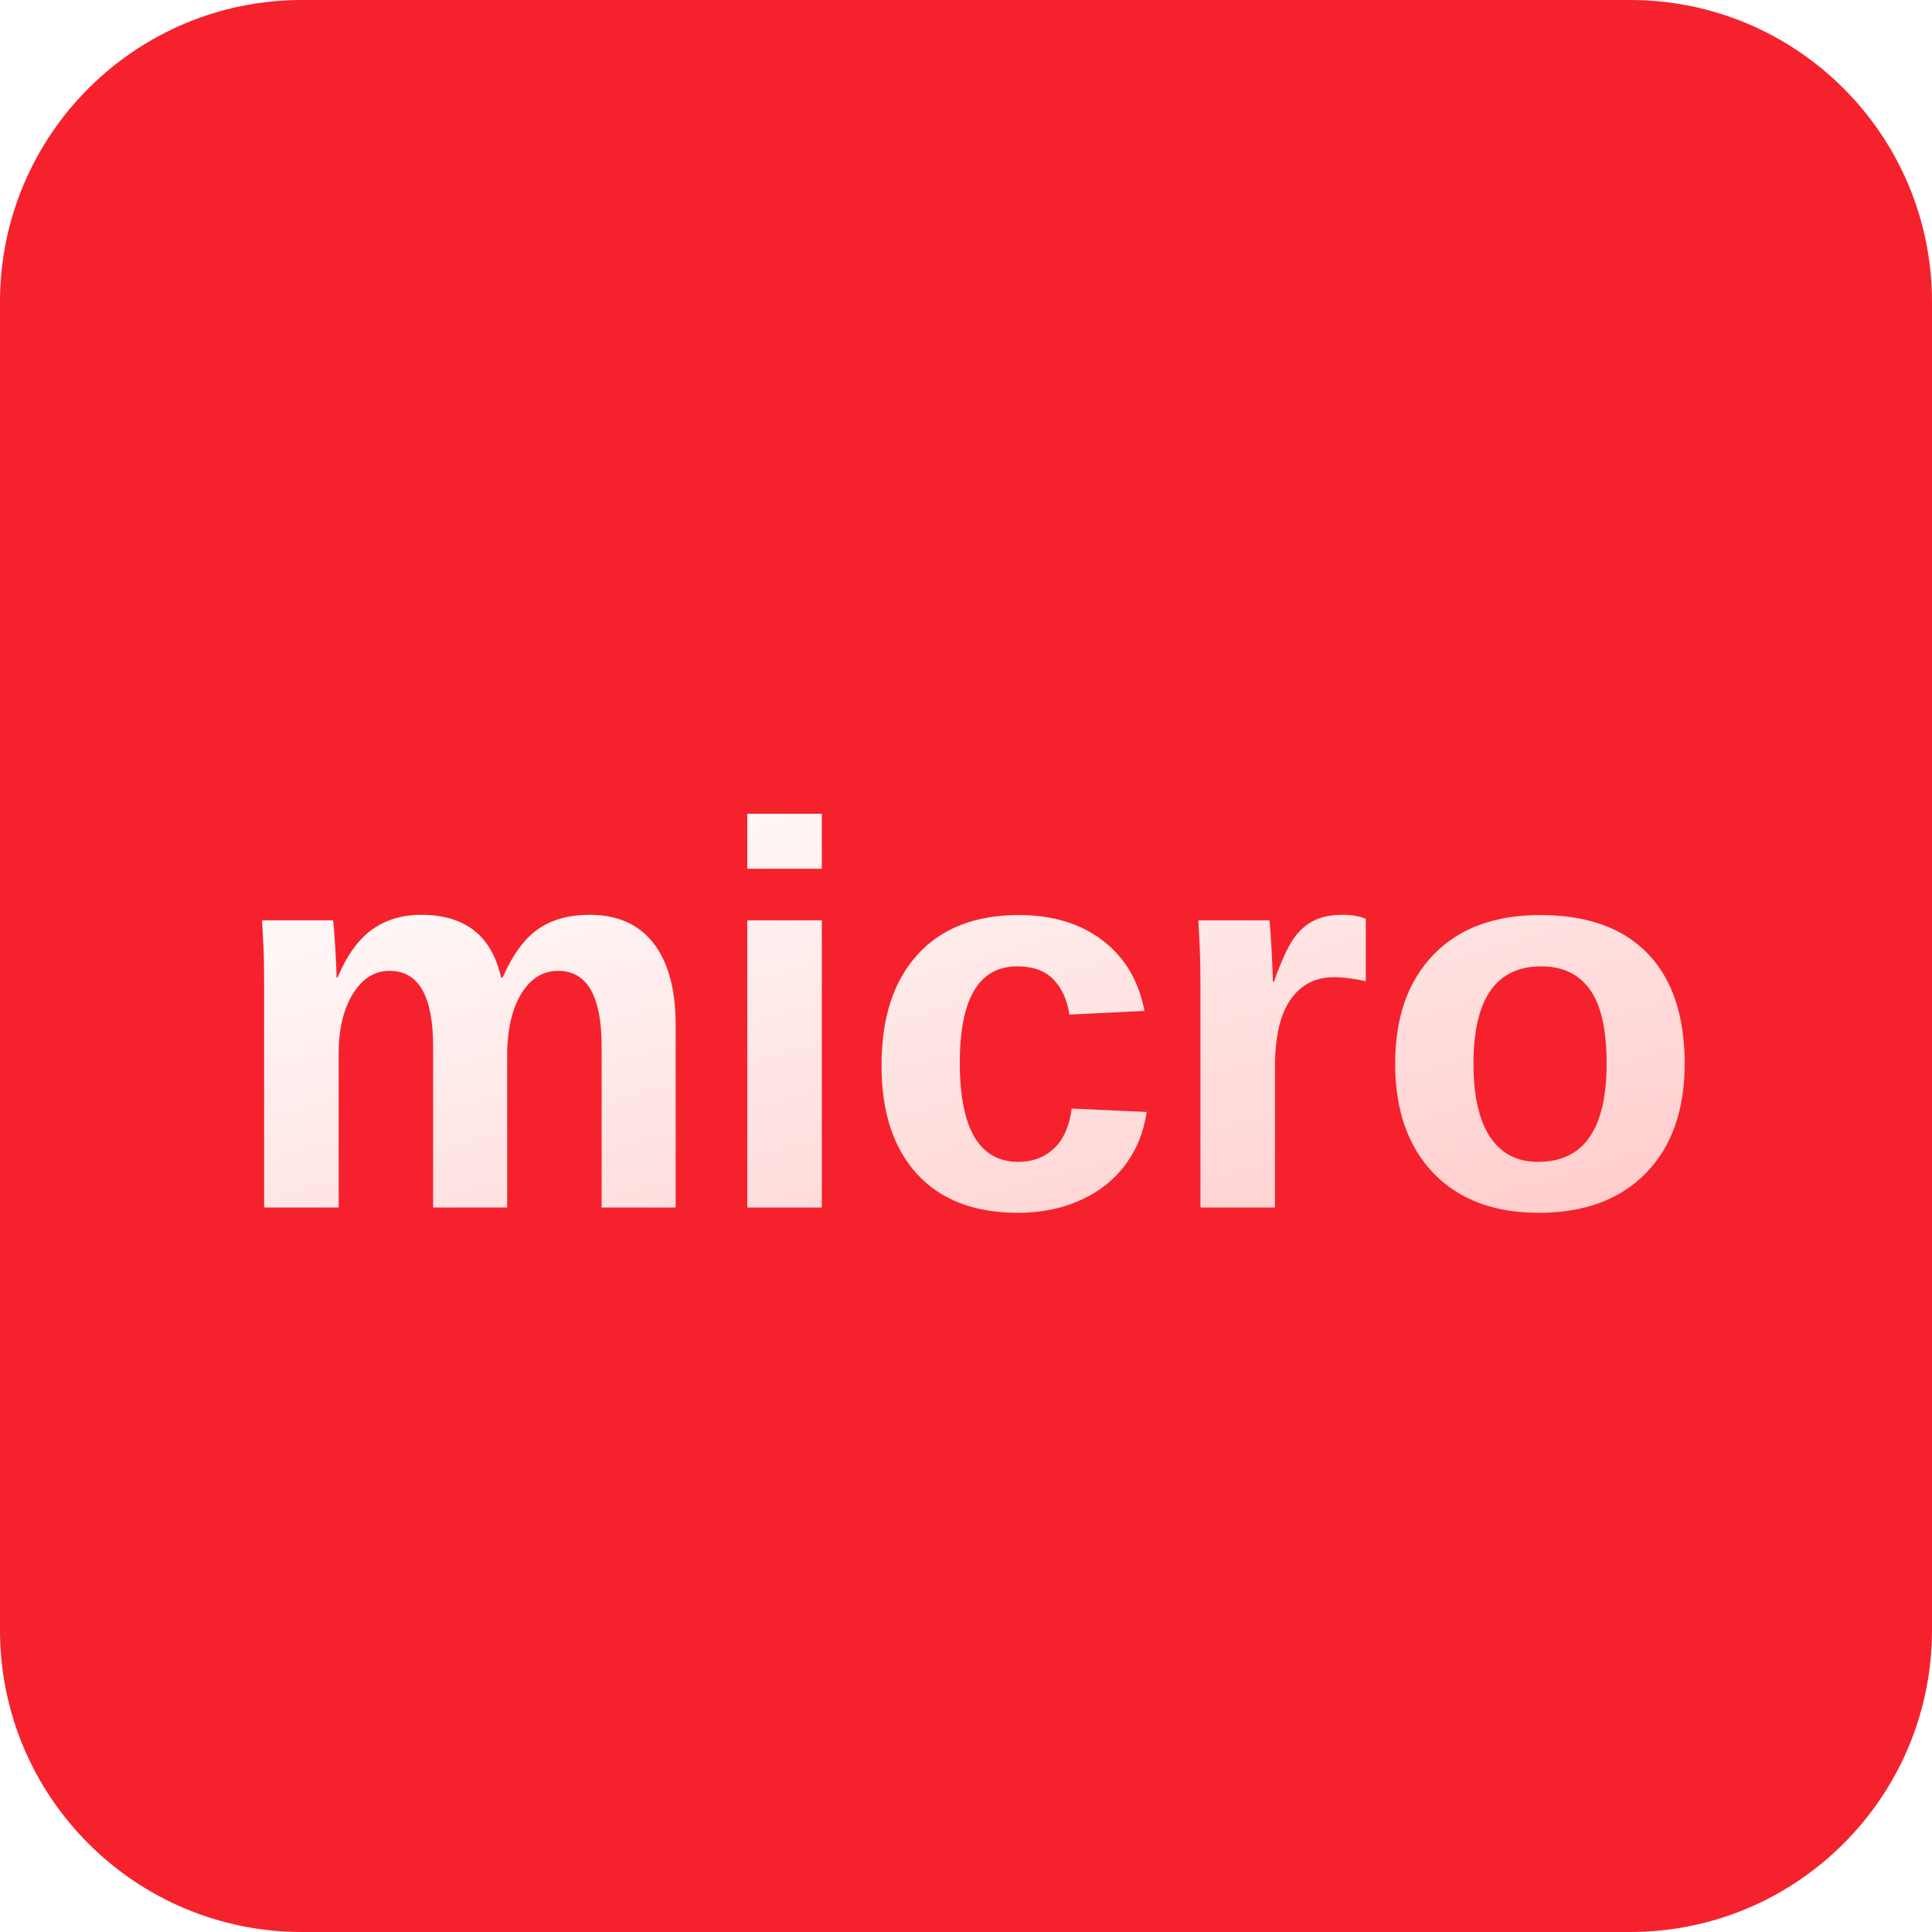
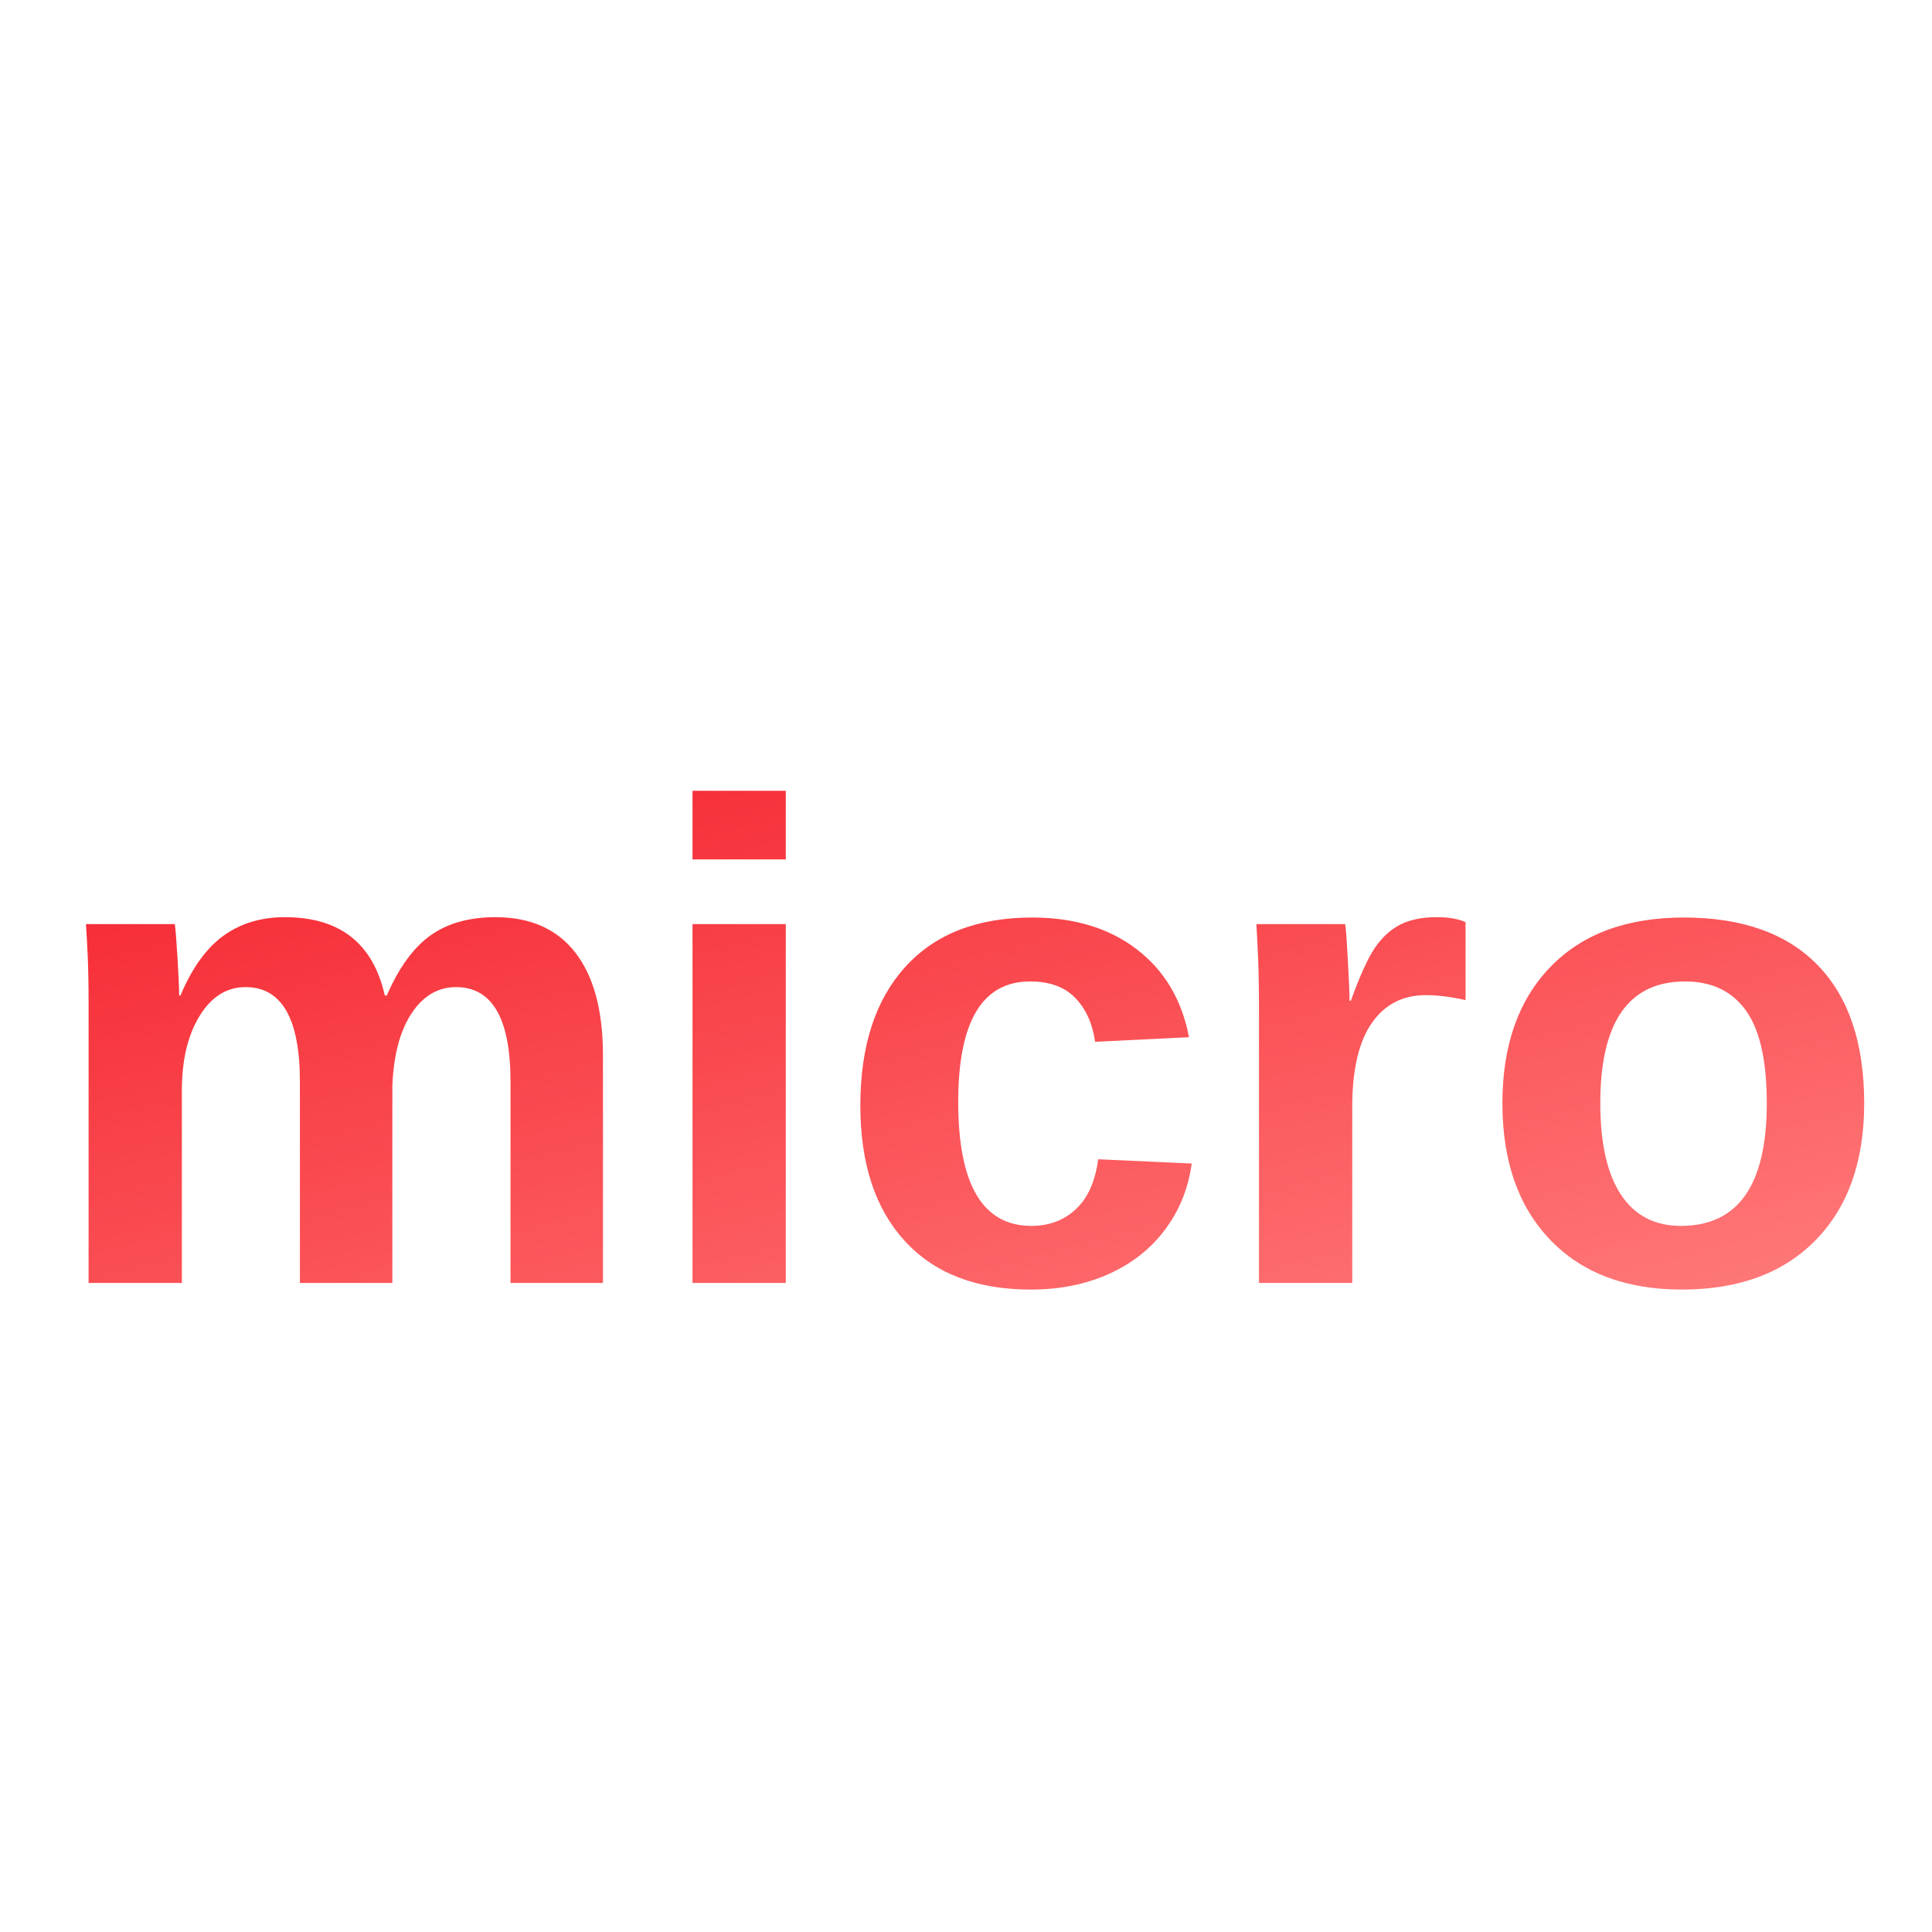
<svg xmlns="http://www.w3.org/2000/svg" width="256" height="256" viewBox="0 0 256 256" version="1.1">
  <defs>
    <linearGradient id="textGradient" x1="0%" y1="0%" x2="100%" y2="100%">
-       <stop offset="0%" style="stop-color:#ffffff;stop-opacity:1" />
-       <stop offset="100%" style="stop-color:#ffcccb;stop-opacity:1" />
+       <stop offset="0%" style="stop-color:#F5222D;stop-opacity:1" />
+       <stop offset="100%" style="stop-color:#ff7a7a;stop-opacity:1" />
    </linearGradient>
  </defs>
-   <rect x="0" y="0" width="256" height="256" rx="40" fill="#F5222D" />
-   <text x="128" y="160" font-family="Arial, sans-serif" font-size="72" font-weight="bold" fill="url(#textGradient)" text-anchor="middle">micro</text>
+   <text x="128" y="170" font-family="Arial, sans-serif" font-size="90" font-weight="bold" fill="url(#textGradient)" text-anchor="middle">micro</text>
</svg>
